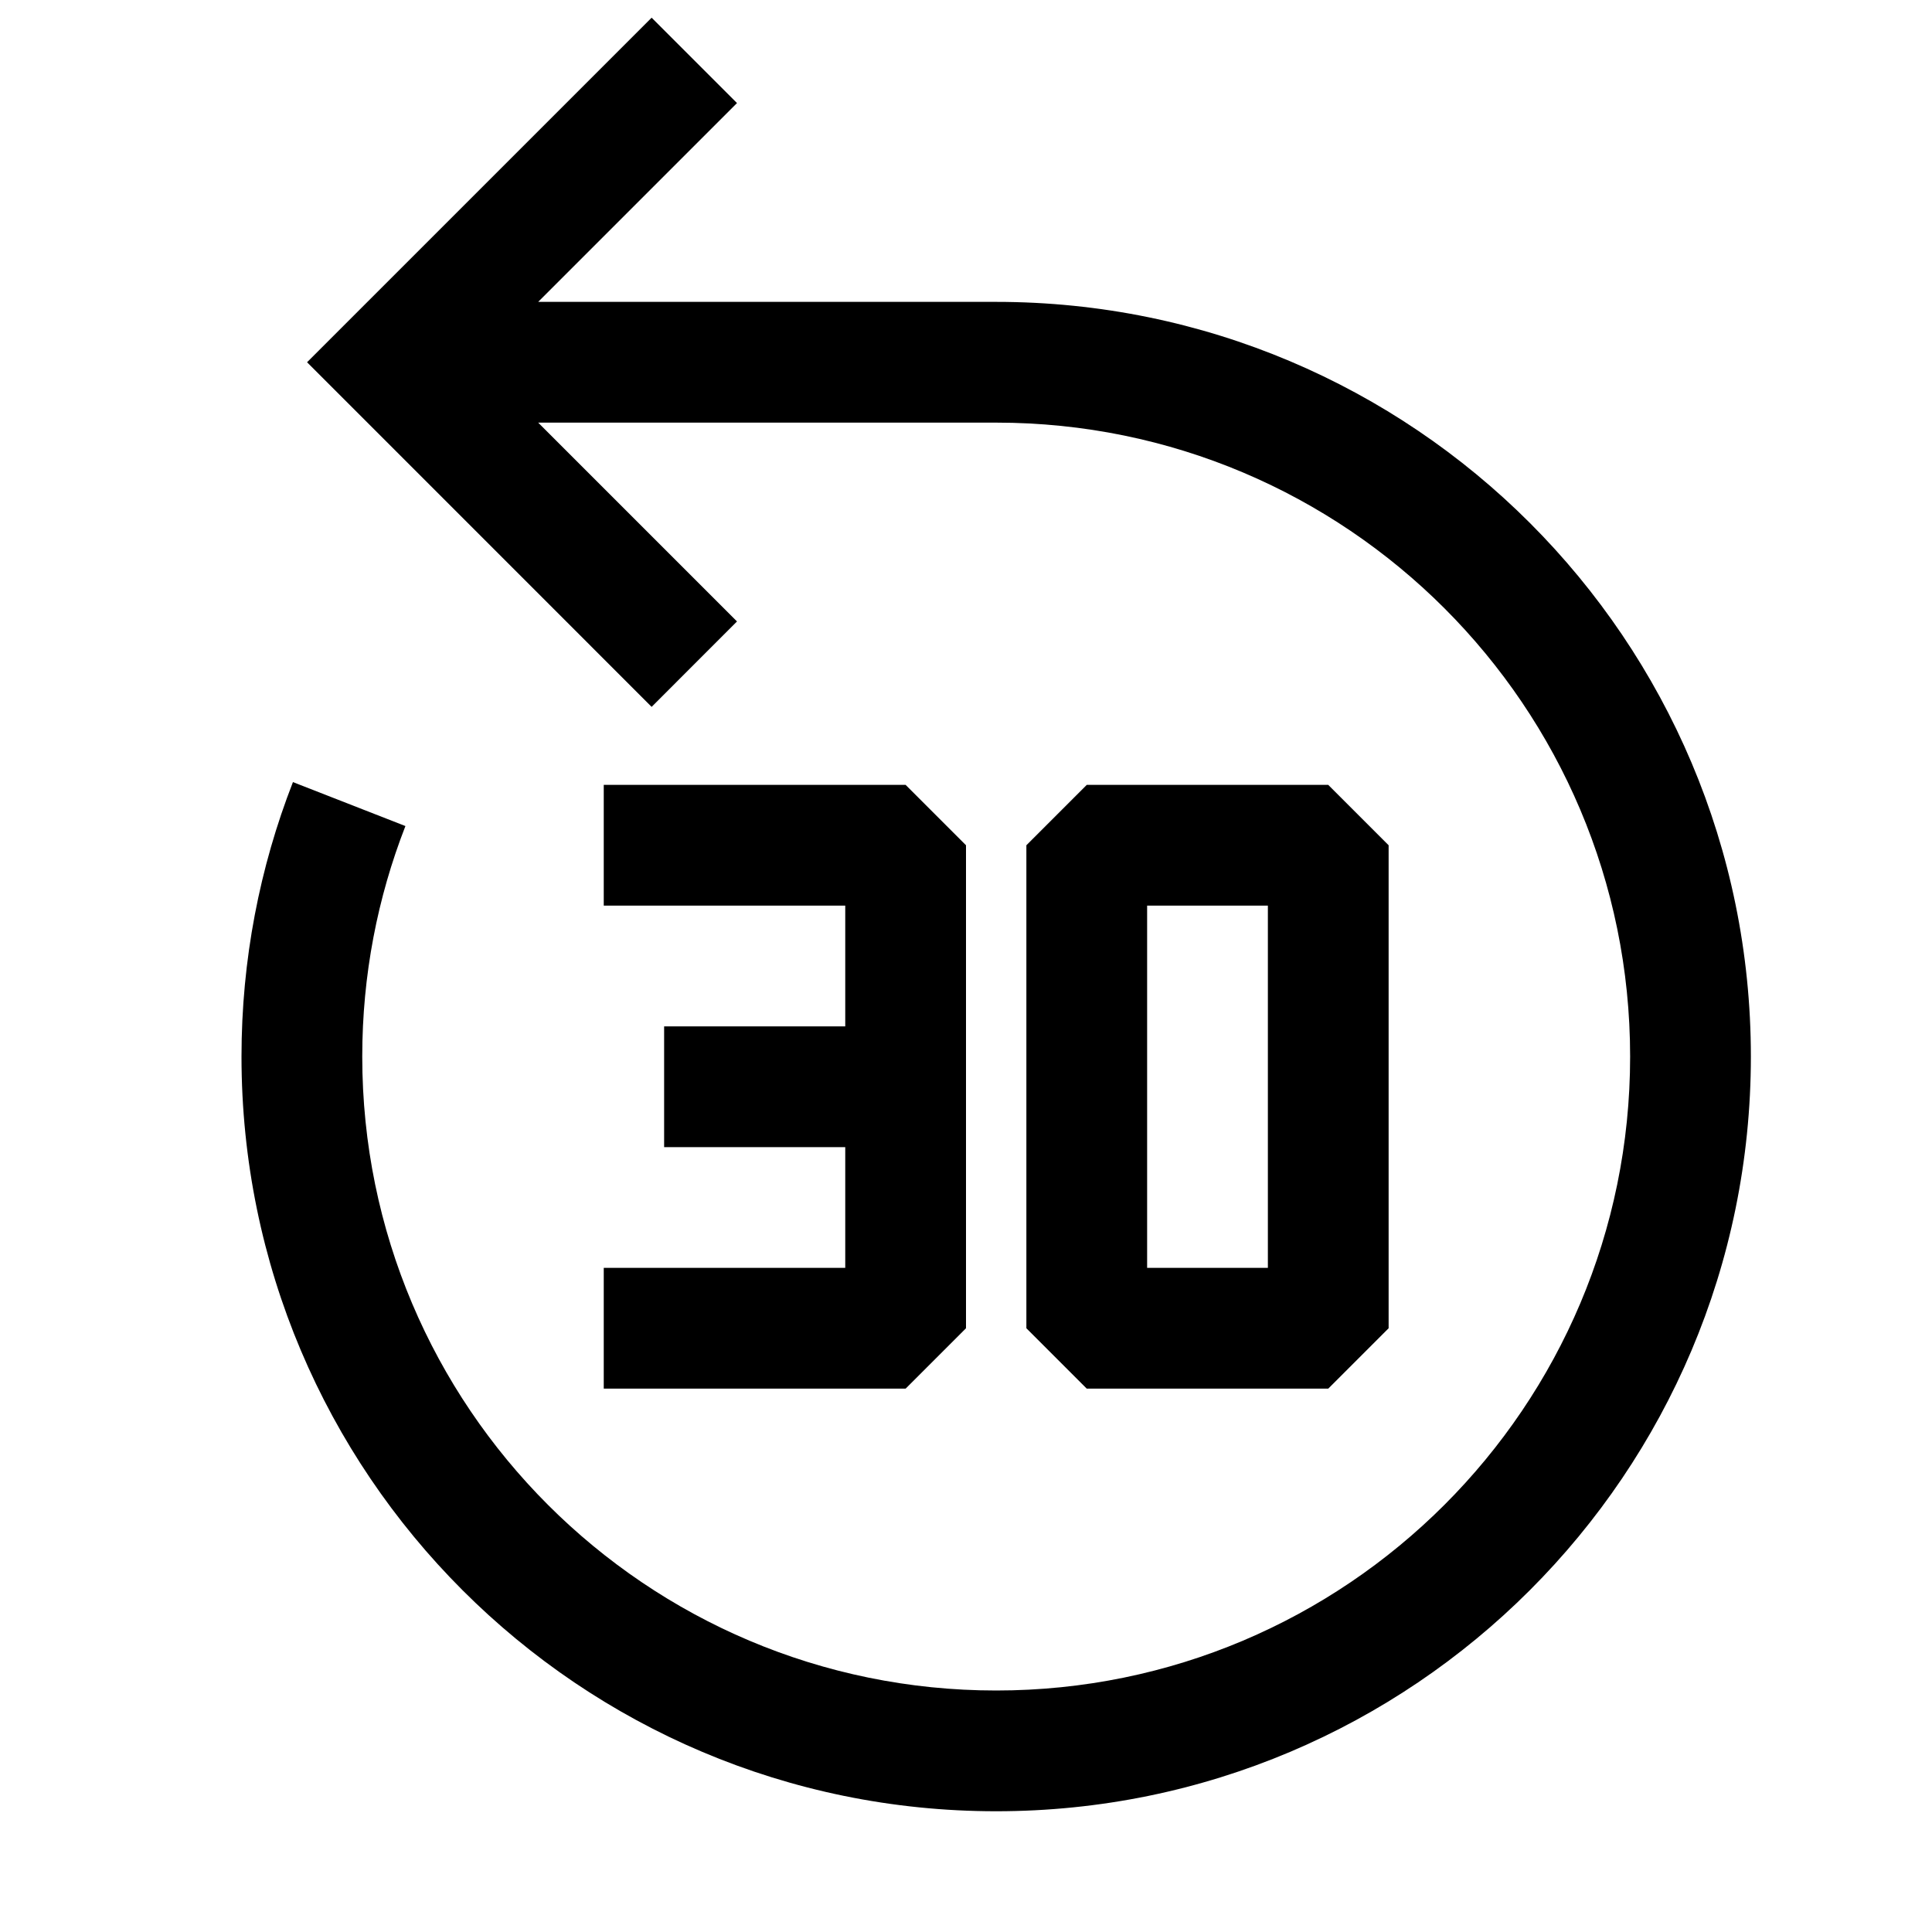
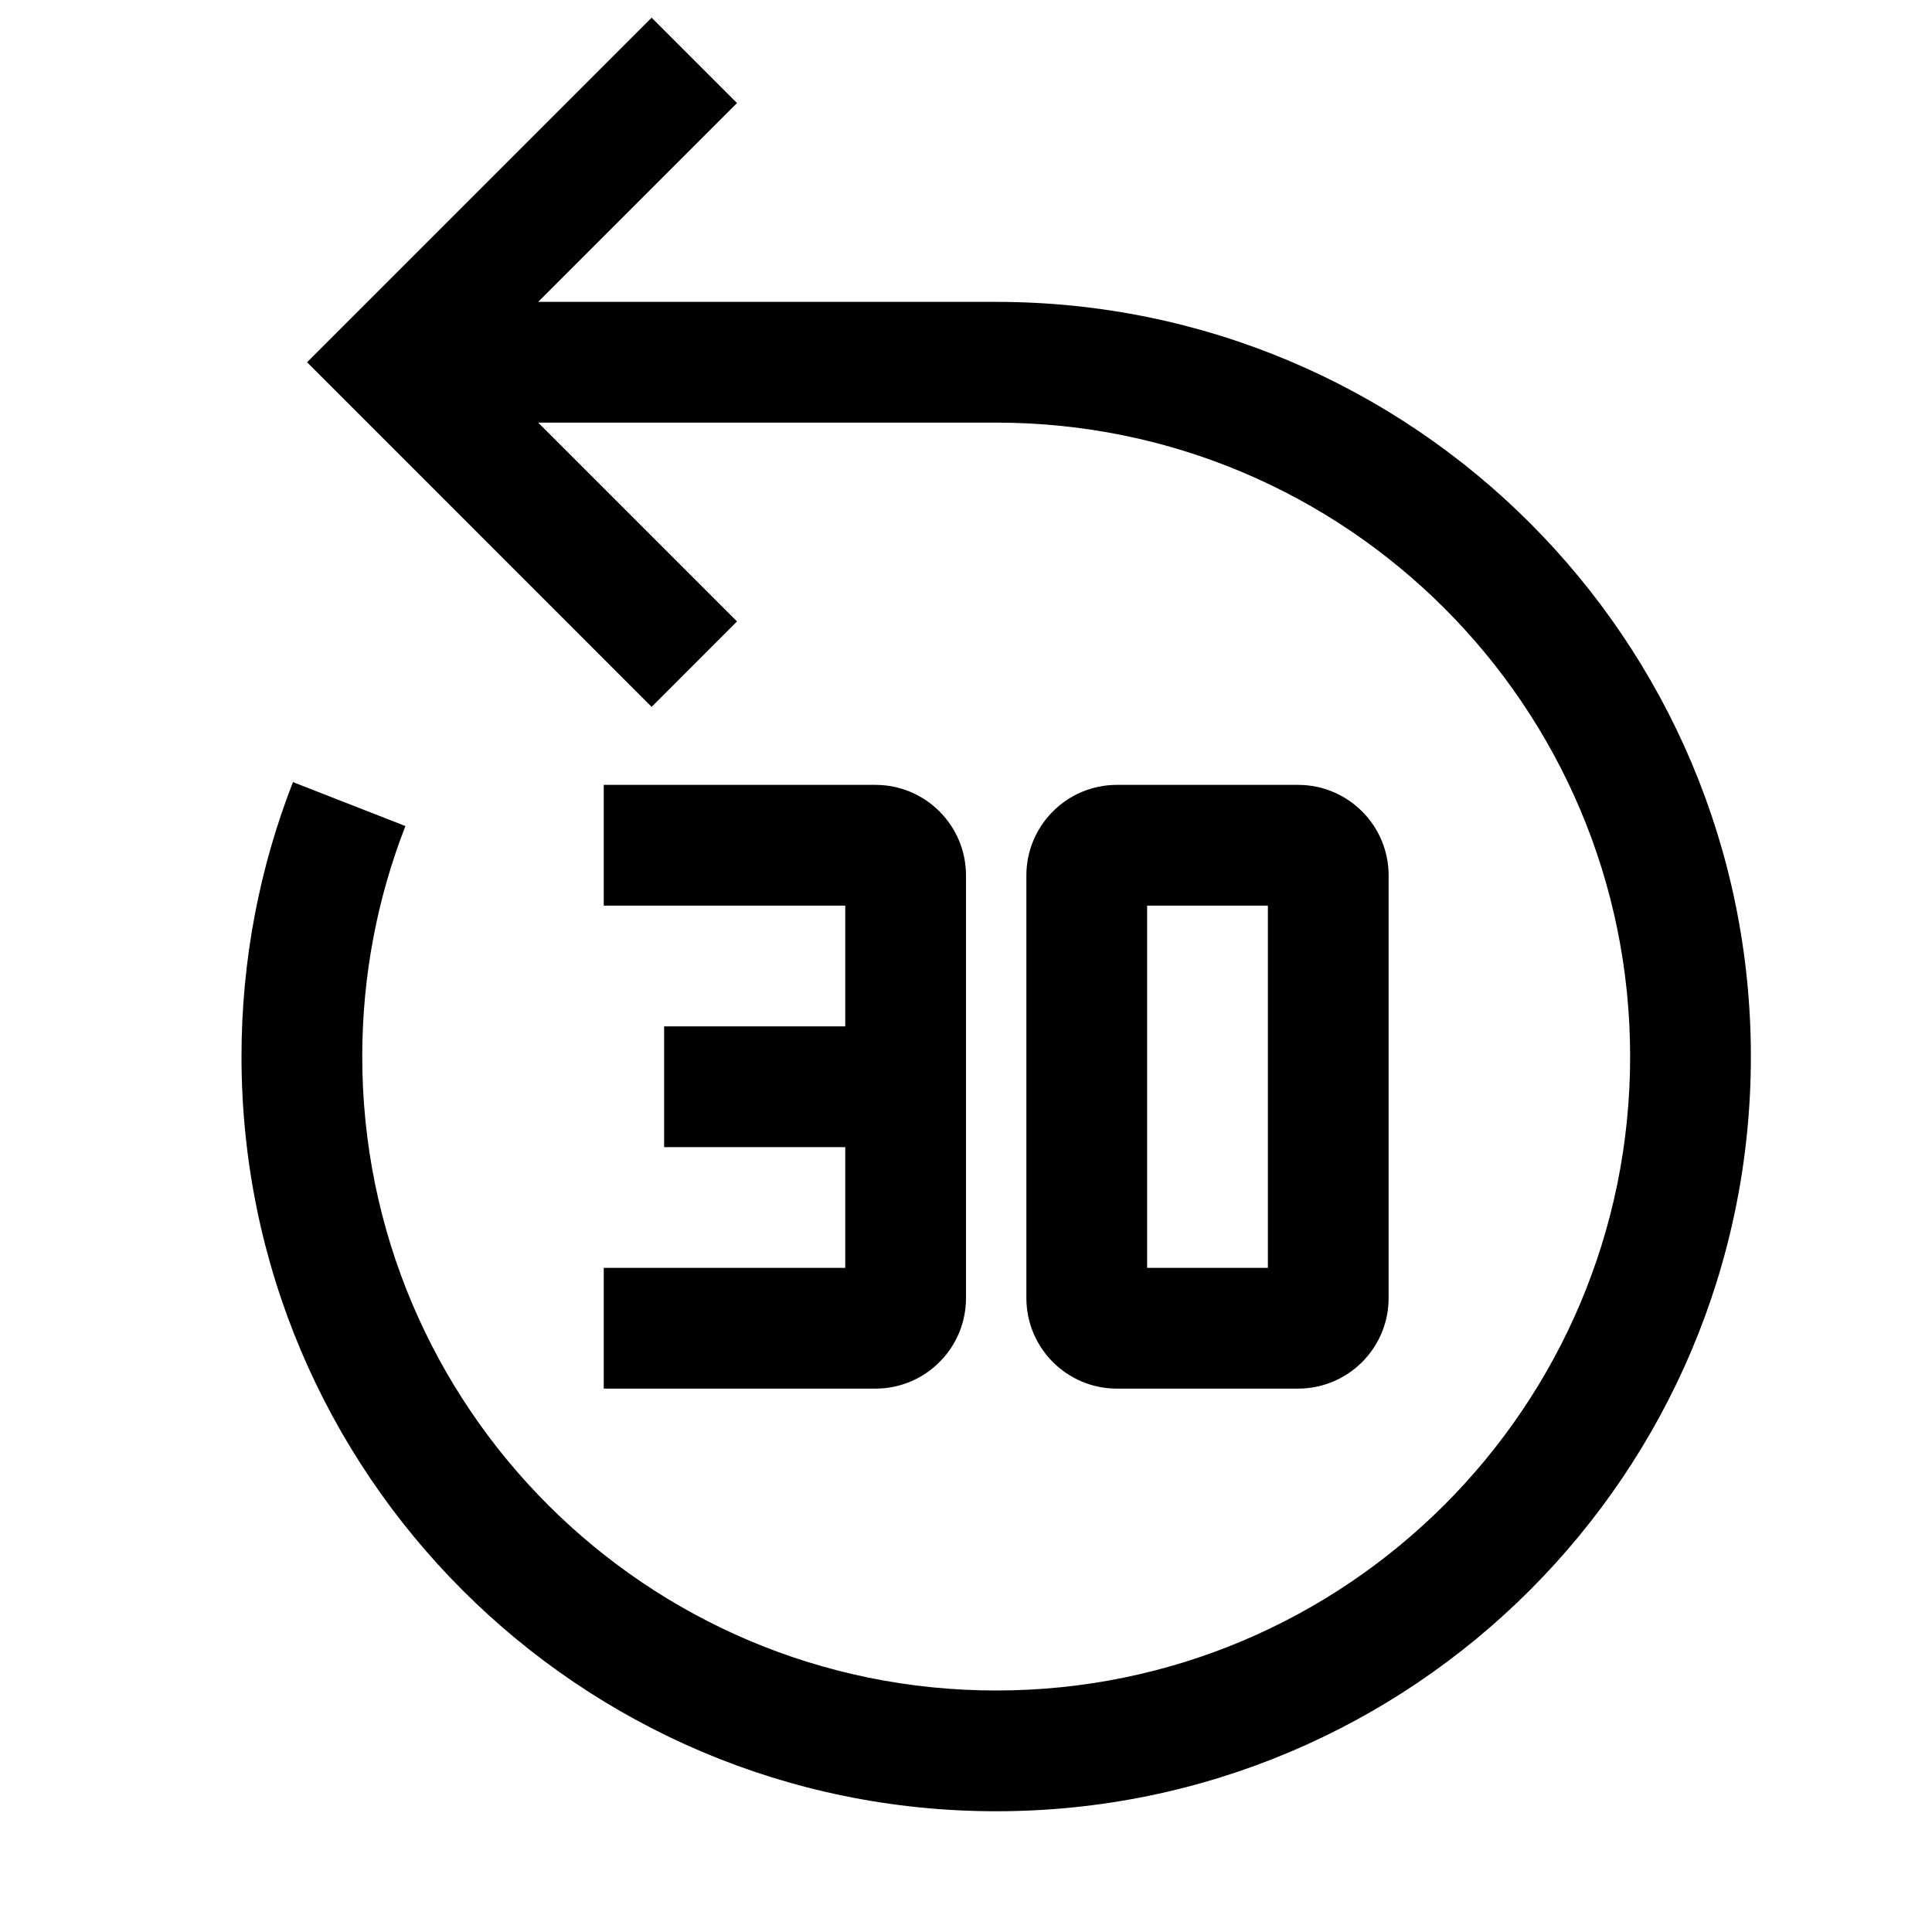
<svg xmlns="http://www.w3.org/2000/svg" width="32" height="32" viewBox="0 0 32 32" fill="none">
-   <path fill-rule="evenodd" clip-rule="evenodd" d="M5.793 6.707L5.086 6L5.793 5.293L10.793 0.293L12.207 1.707L8.914 5L16.5 5V5C23.404 5 29 10.596 29 17.5C29 24.404 23.404 30 16.5 30C9.596 30 4 24.404 4 17.5C4 15.898 4.302 14.364 4.852 12.954L6.715 13.682C6.254 14.864 6 16.151 6 17.5C6 23.299 10.701 28 16.5 28C22.299 28 27 23.299 27 17.5C27 11.701 22.299 7 16.5 7V7L8.914 7L12.207 10.293L10.793 11.708L5.793 6.707ZM11 19H14V21H10V23H15L16 22V14L15 13H10V15H14V17H11V19ZM18 13L17 14V22L18 23H22L23 22V14L22 13H18ZM19 21V15H21V21H19Z" fill="black" />
+   <path fill-rule="evenodd" clip-rule="evenodd" d="M5.793 6.707L5.086 6L5.793 5.293L10.793 0.293L12.207 1.707L8.914 5L16.5 5V5C23.404 5 29 10.596 29 17.5C29 24.404 23.404 30 16.5 30C9.596 30 4 24.404 4 17.5C4 15.898 4.302 14.364 4.852 12.954L6.715 13.682C6.254 14.864 6 16.151 6 17.5C6 23.299 10.701 28 16.5 28C22.299 28 27 23.299 27 17.5C27 11.701 22.299 7 16.5 7V7L8.914 7L12.207 10.293L10.793 11.708L5.793 6.707ZM11 19H14V21H10V23H14.5C15.328 23 16 22.328 16 21.5V14.5C16 13.672 15.328 13 14.5 13H10V15H14V17H11V19ZM19 21V15H21V21H19ZM18.5 13C17.672 13 17 13.672 17 14.5V21.5C17 22.328 17.672 23 18.5 23H21.5C22.328 23 23 22.328 23 21.5V14.5C23 13.672 22.328 13 21.5 13H18.5Z" fill="black" />
</svg>
